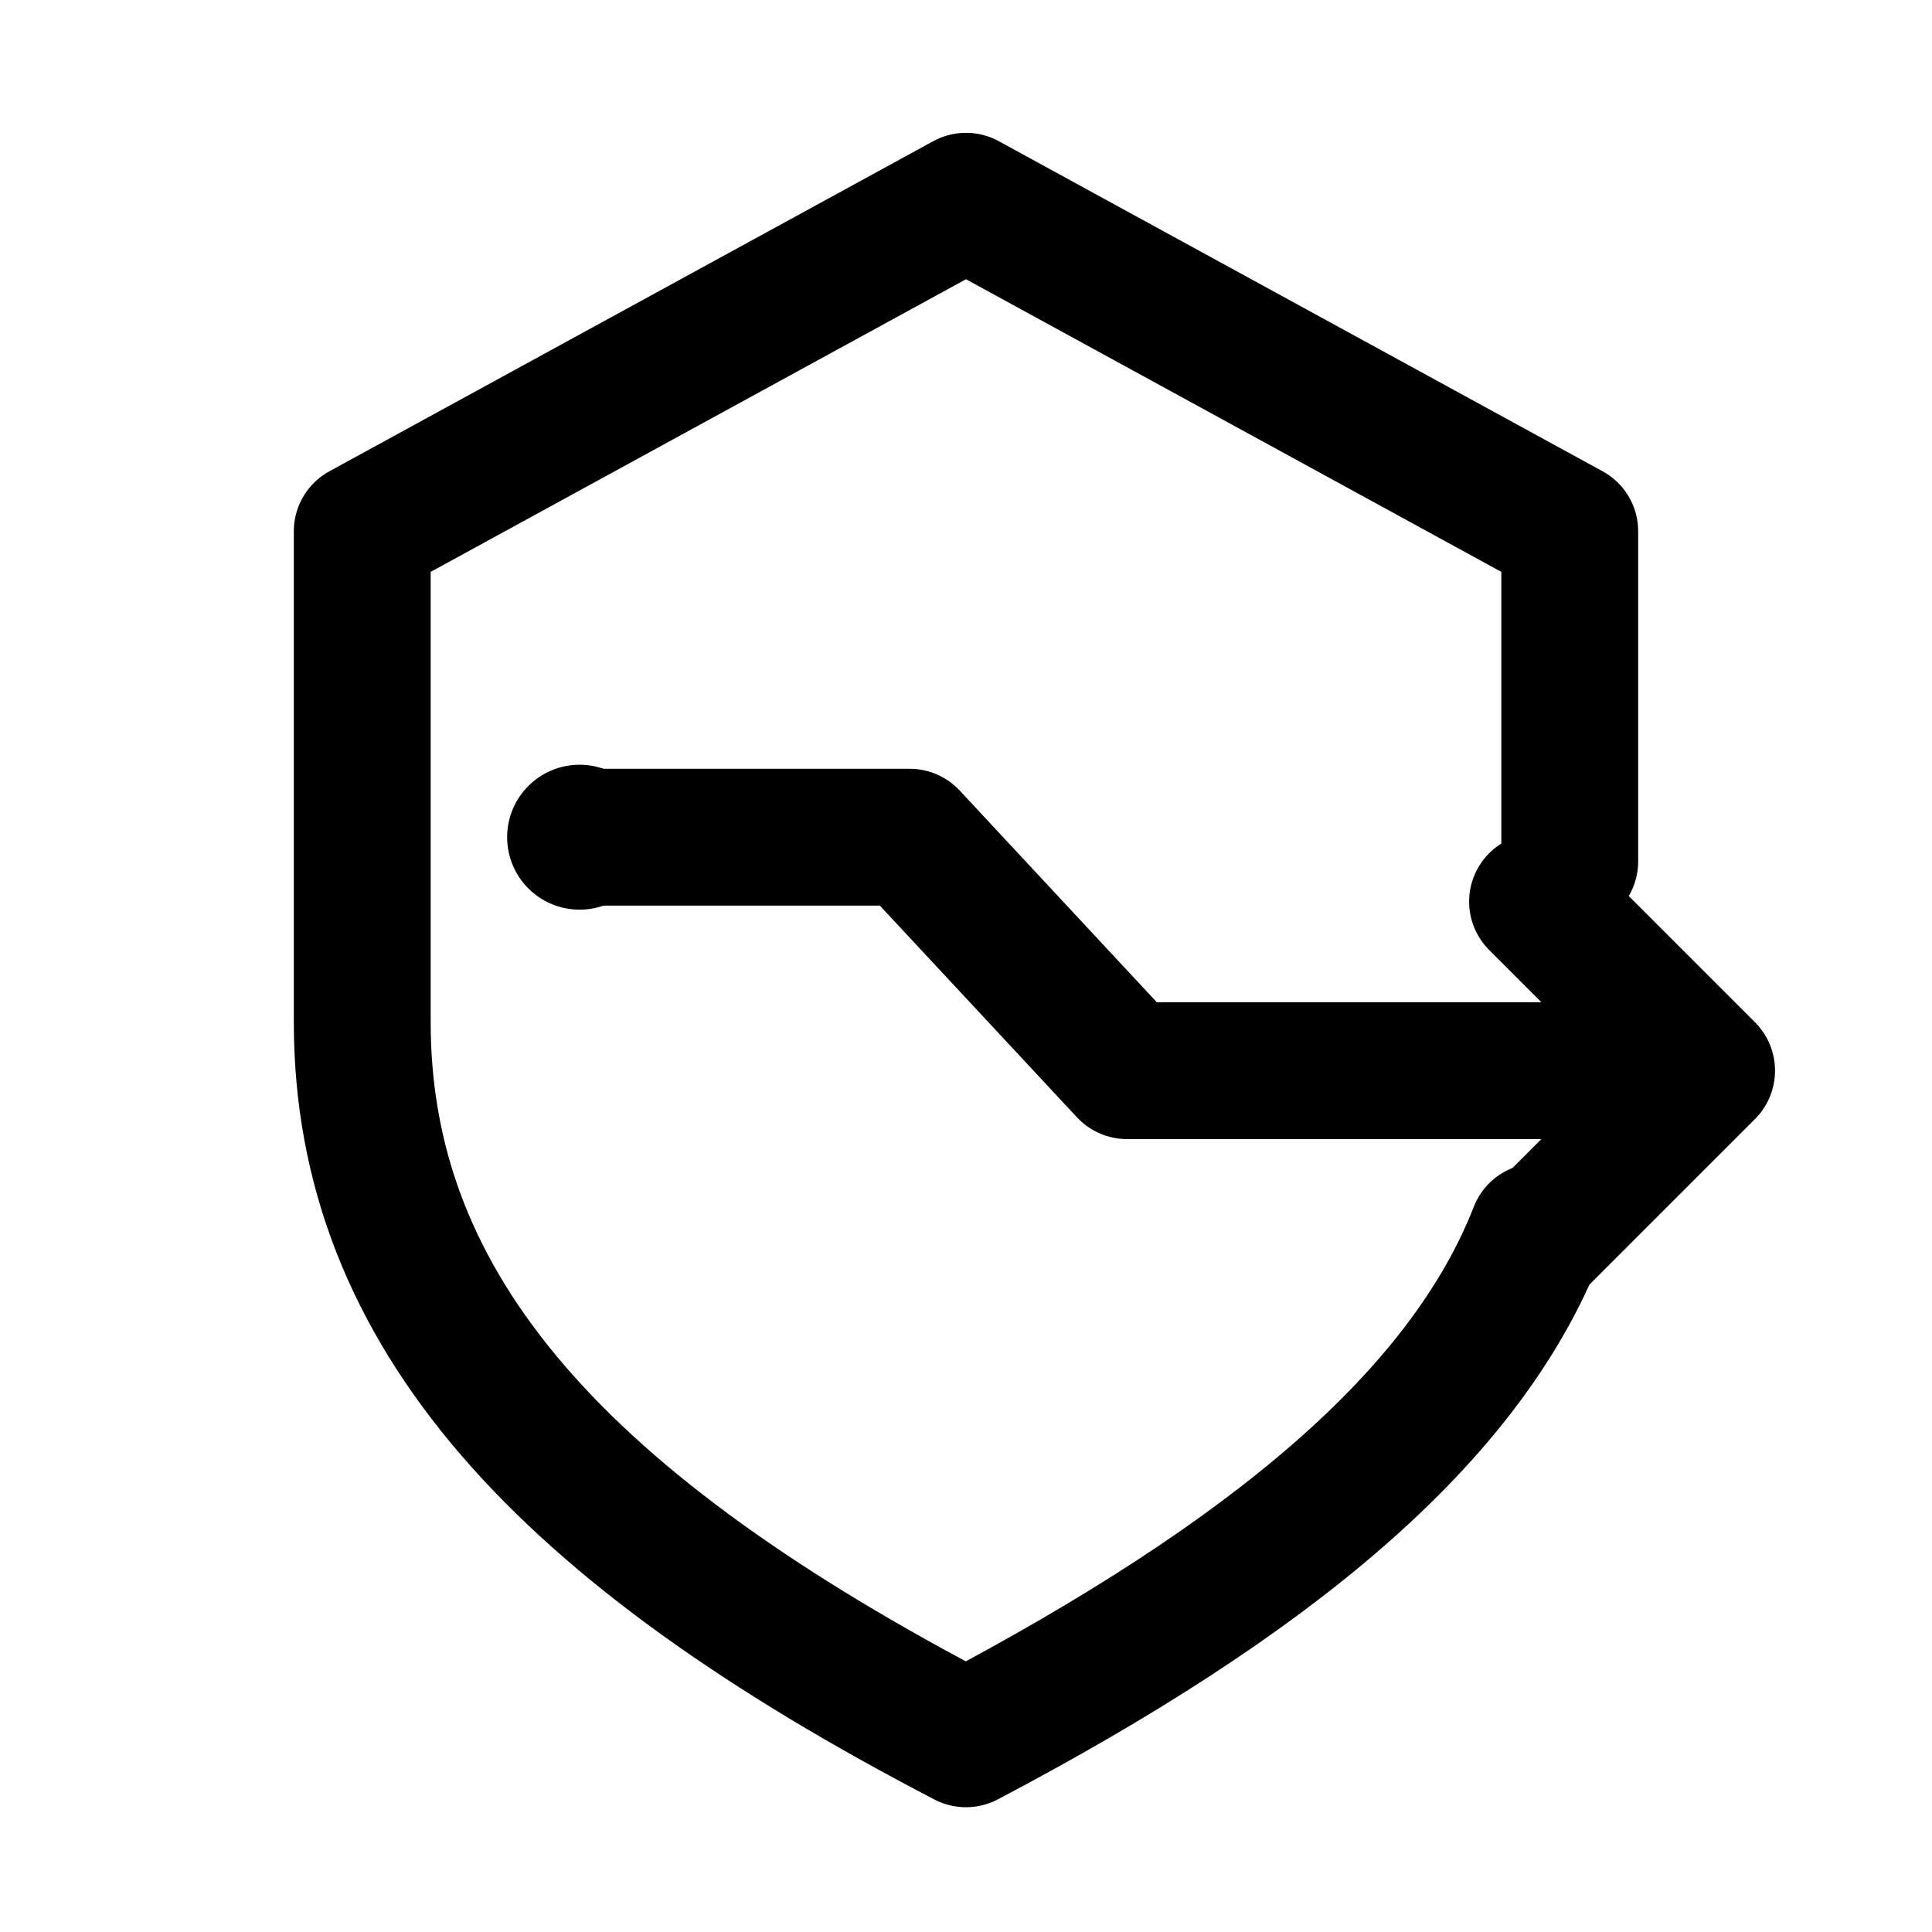
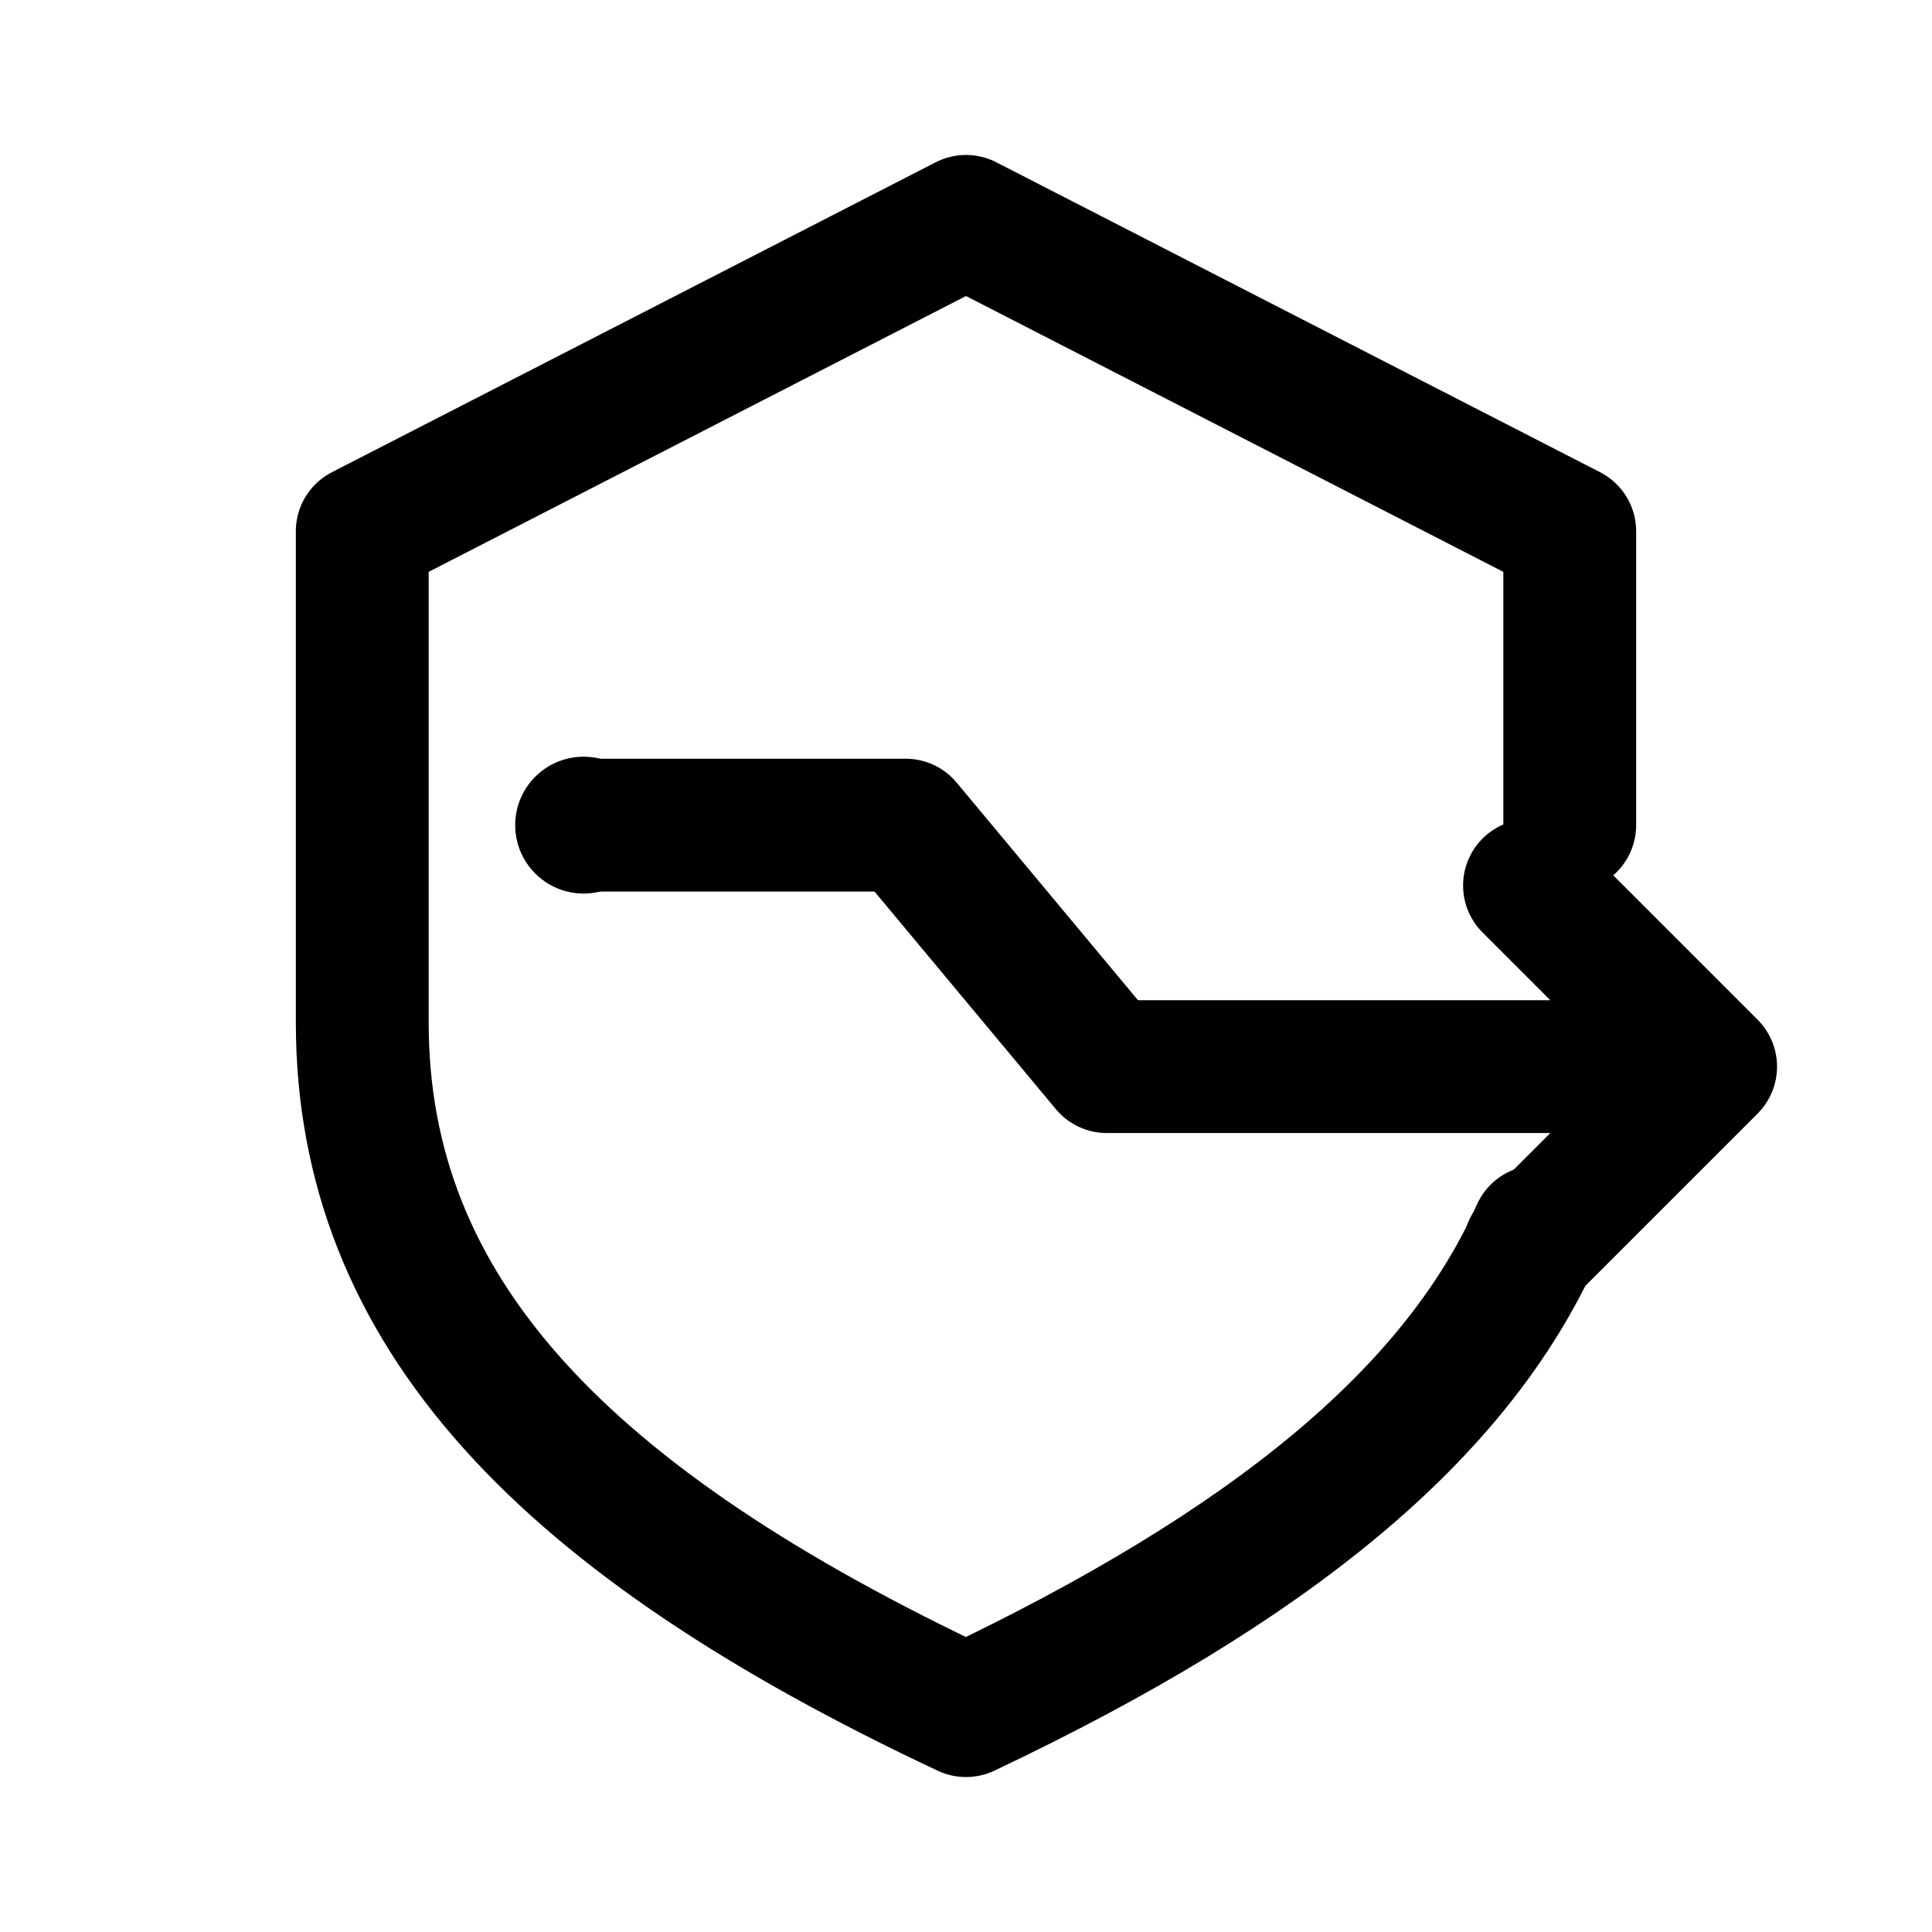
<svg xmlns="http://www.w3.org/2000/svg" viewBox="0 0 24 24" fill="none">
-   <path d="M19.5 10.7V6.6L12 2.5 4.5 6.6v6.1c0 3.6 2.5 6.3 7.5 8.9 3.8-2 6.2-4 7.1-6.3" stroke="currentColor" stroke-width="1.7" stroke-linecap="round" stroke-linejoin="round" />
-   <path d="M7.2 10.4h4.1l2.7 2.9h7.2m-2.1-2.1 2.1 2.1-2.1 2.1" stroke="currentColor" stroke-width="1.7" stroke-linecap="round" stroke-linejoin="round" />
-   <circle cx="7.2" cy="10.4" r=".9" fill="currentColor" />
+   <path d="M19.5 10.25V6.6L12 2.75 4.5 6.6v6.1c0 3.6 2.5 6.2 7.5 8.55 3.8-1.8 6.1-3.7 7.1-5.95" stroke="currentColor" stroke-width="1.65" stroke-linecap="round" stroke-linejoin="round" />
+   <path d="M7.25 10.25h4l2.5 3h7.5m-2.25-2.25 2.25 2.25-2.25 2.25" stroke="currentColor" stroke-width="1.65" stroke-linecap="round" stroke-linejoin="round" />
+   <circle cx="7.25" cy="10.25" r=".85" fill="currentColor" stroke="none" />
</svg>
